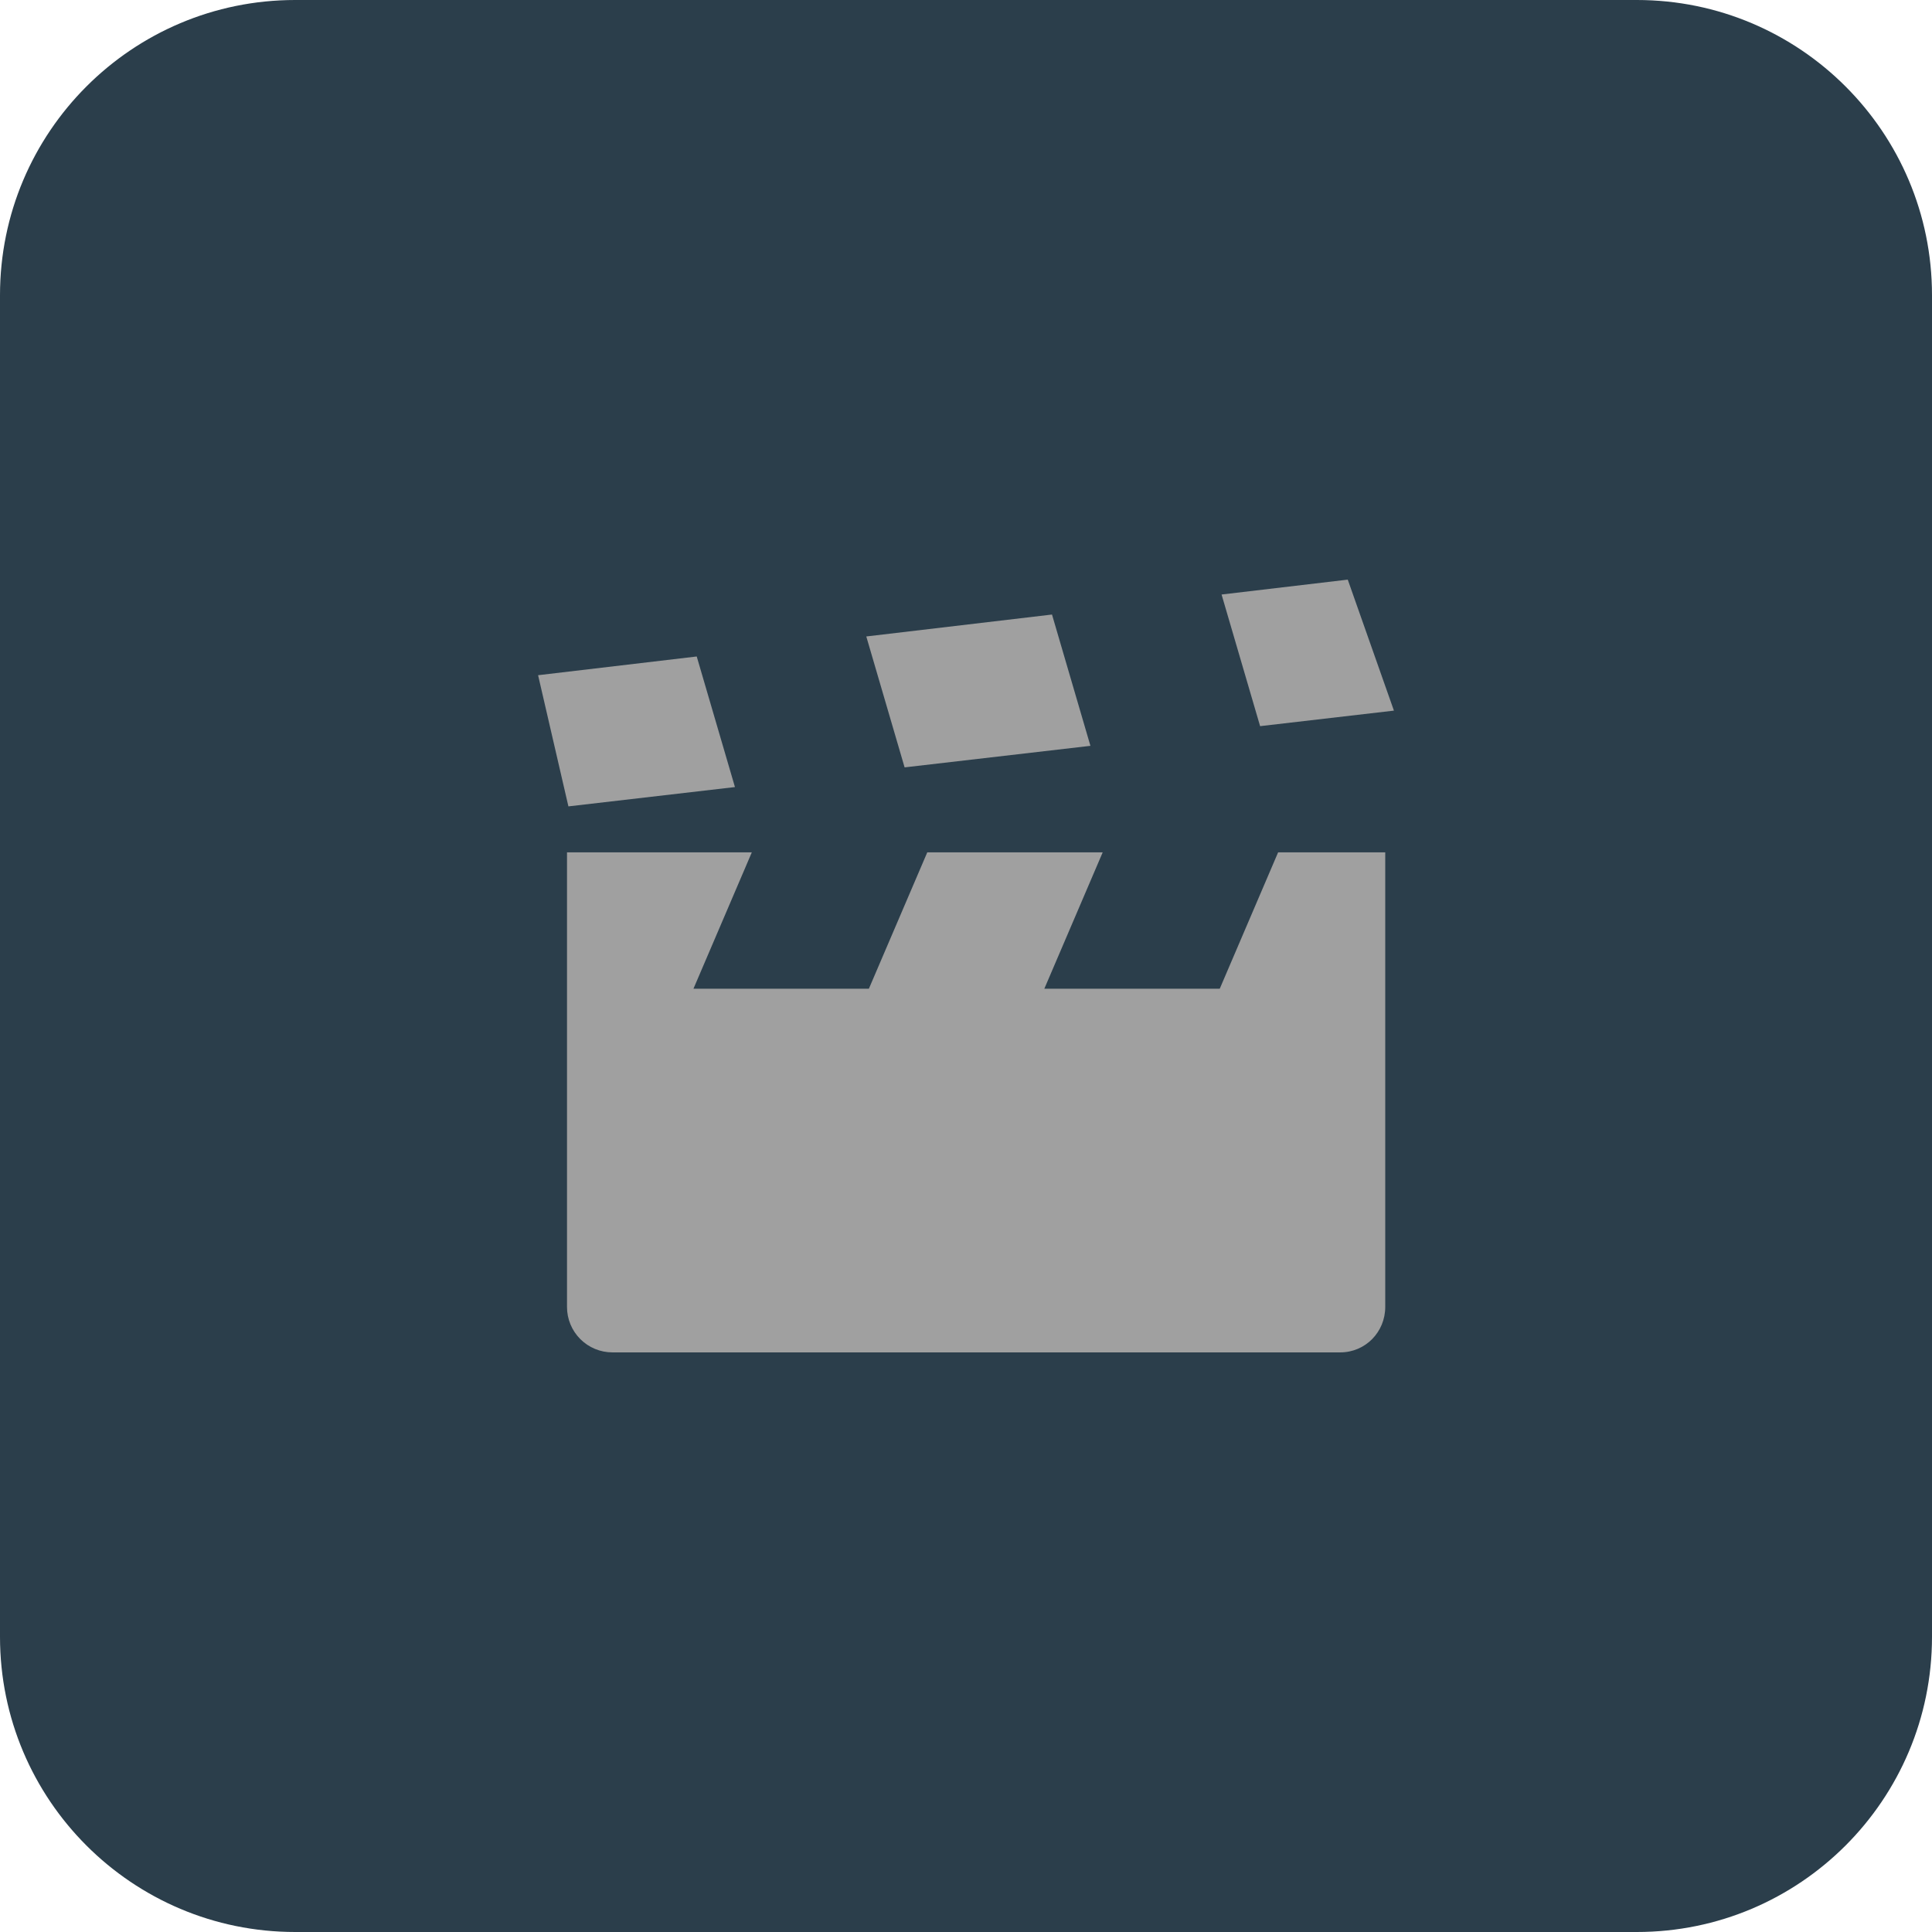
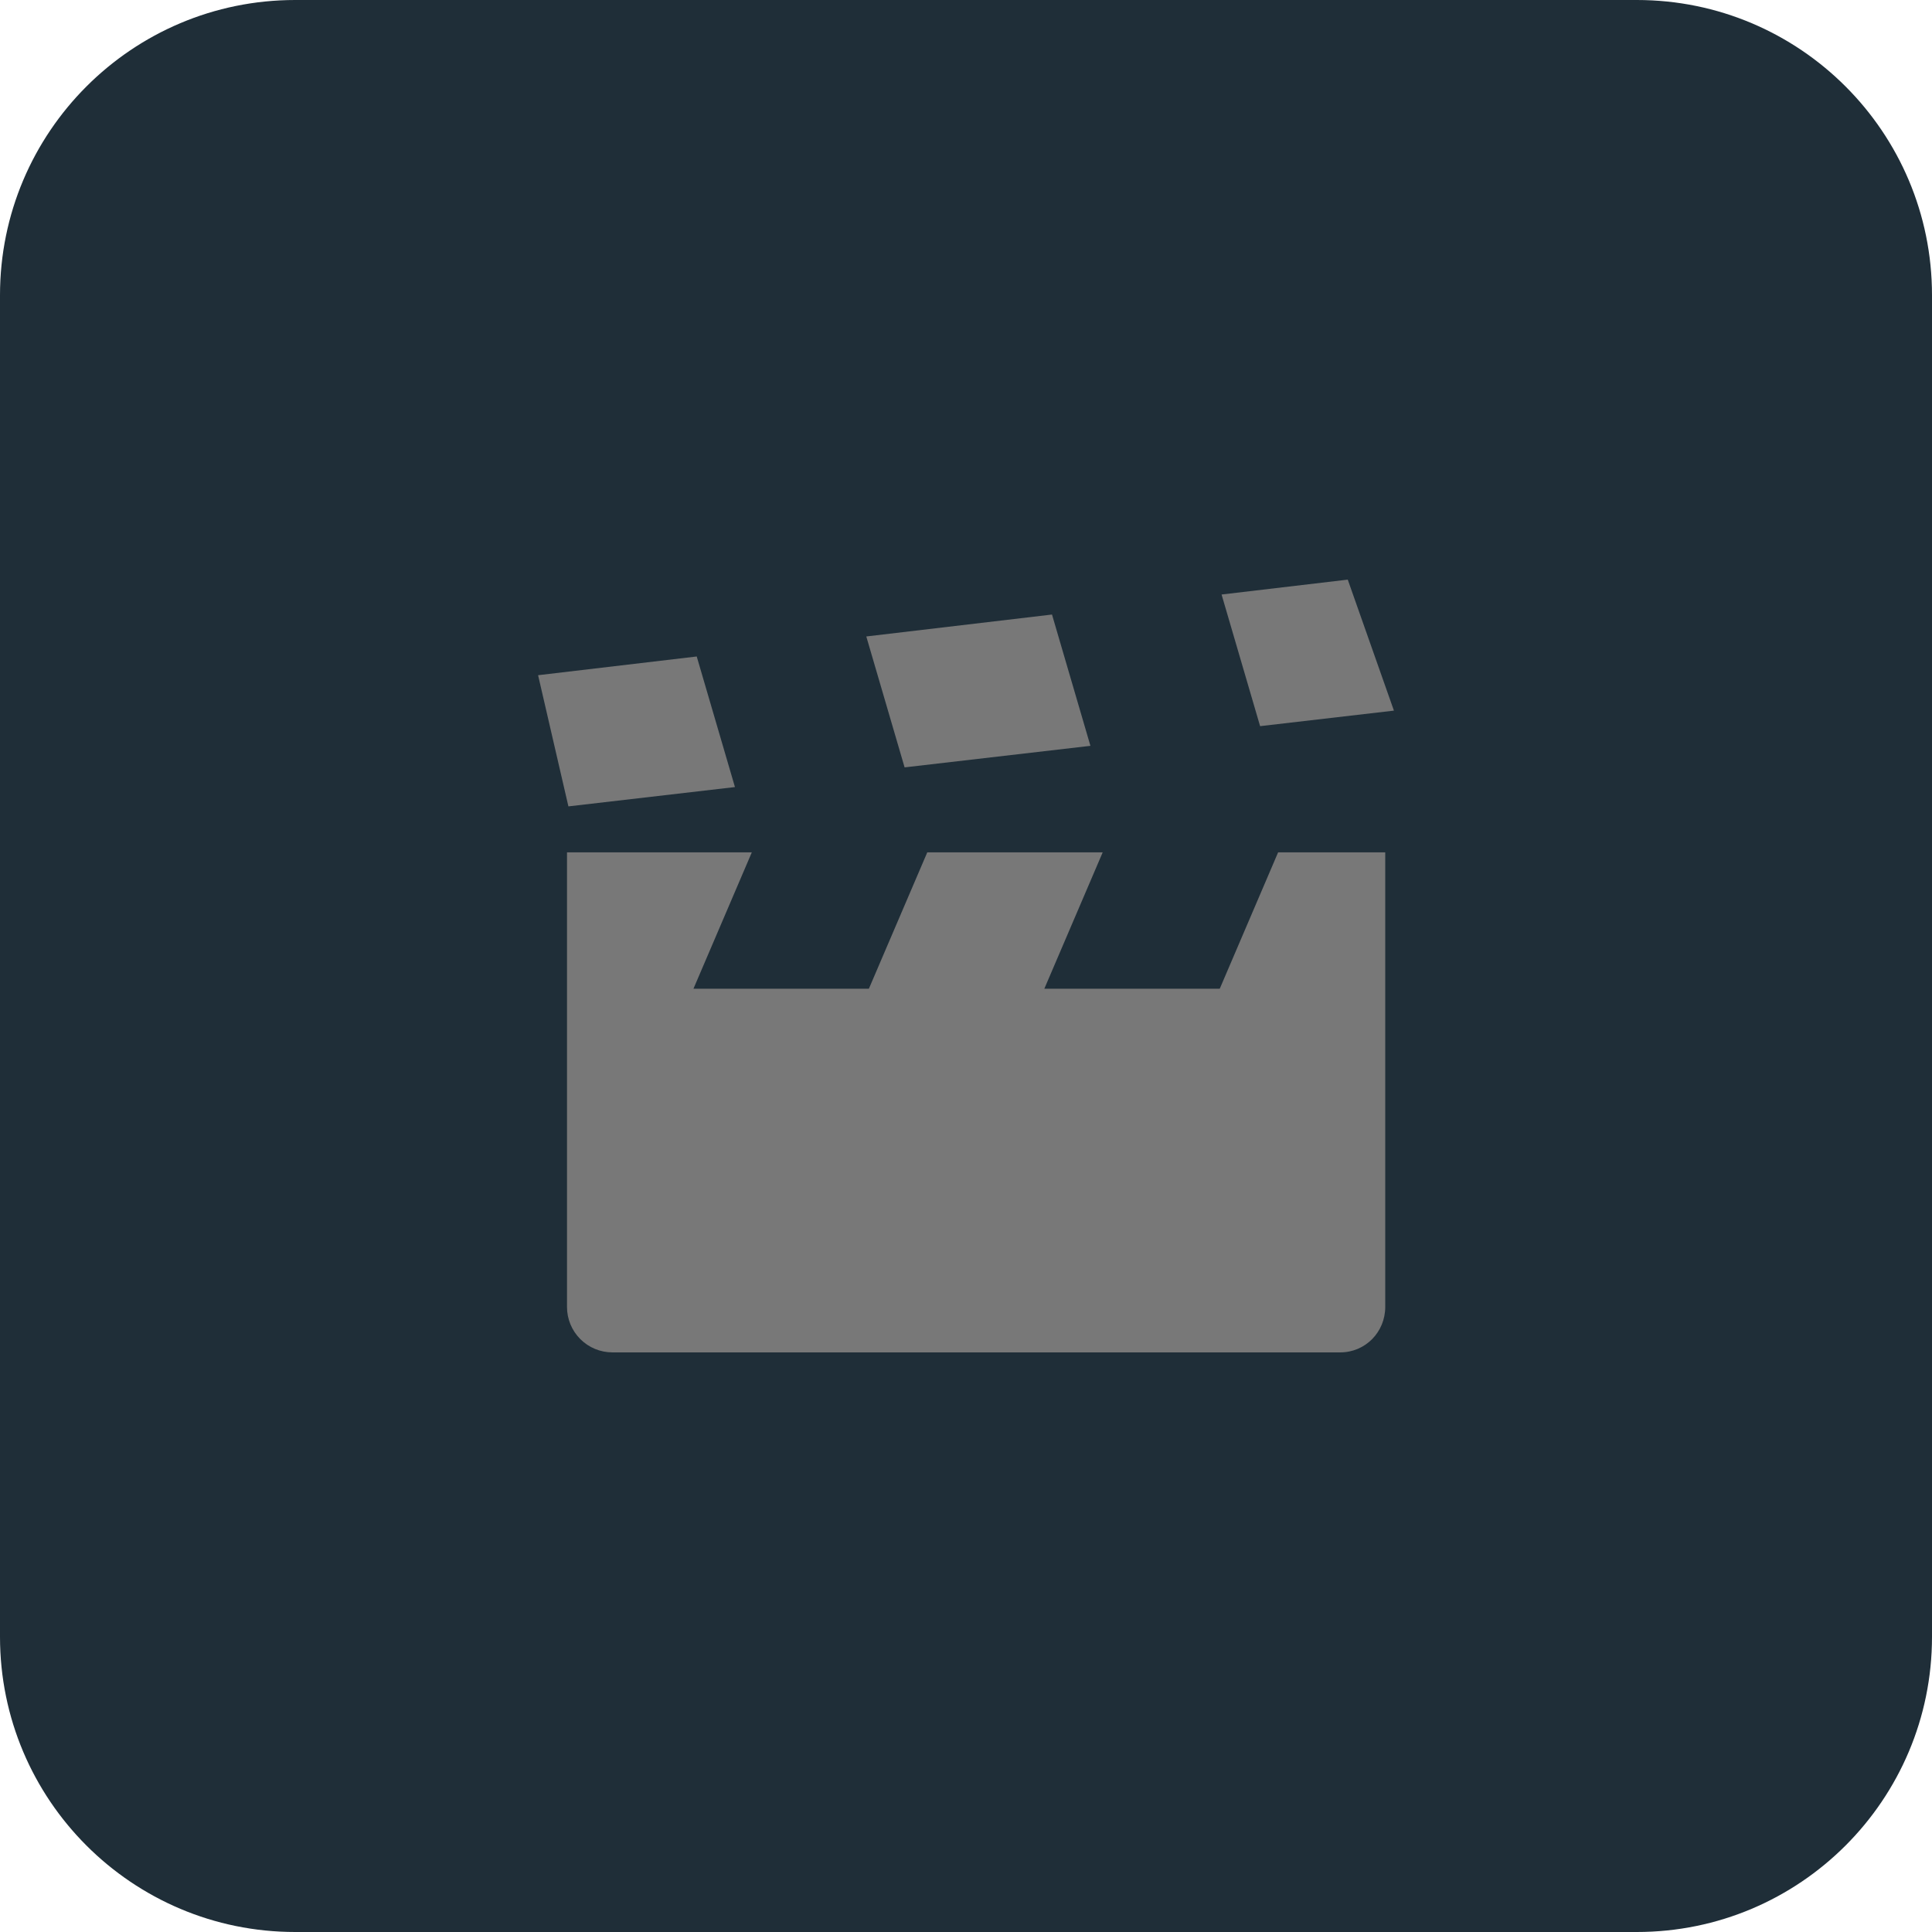
<svg xmlns="http://www.w3.org/2000/svg" width="144" height="144">
-   <rect fill="#2b3e4b" width="144" height="144" rx="22" />
-   <path d="M64.568 47.438l13.842-1.634 2.864 9.786-13.85 1.606zM51.93 48.93l2.849 9.733-12.413 1.44-2.26-9.777zm39.119-4.618l9.405-1.11 3.441 9.764-9.974 1.157zM69.113 63.53h13.075l-4.35 10.164h13.075l4.35-10.164h7.985v33.879c0 1.872-1.476 3.39-3.357 3.39H45.65a3.384 3.384 0 01-3.389-3.39v-33.88h13.775l-4.35 10.165h13.075z" fill="#a0a0a0" fill-rule="evenodd" />
+   <rect fill="#1f2e38" width="144" height="144" rx="22" />
+   <path d="M64.568 47.438l13.842-1.634 2.864 9.786-13.85 1.606zM51.93 48.93l2.849 9.733-12.413 1.44-2.26-9.777zm39.119-4.618l9.405-1.11 3.441 9.764-9.974 1.157zM69.113 63.53h13.075l-4.35 10.164h13.075l4.35-10.164h7.985v33.879c0 1.872-1.476 3.39-3.357 3.39H45.65a3.384 3.384 0 01-3.389-3.39v-33.88h13.775l-4.35 10.165h13.075z" fill="#787878" fill-rule="evenodd" />
</svg>
